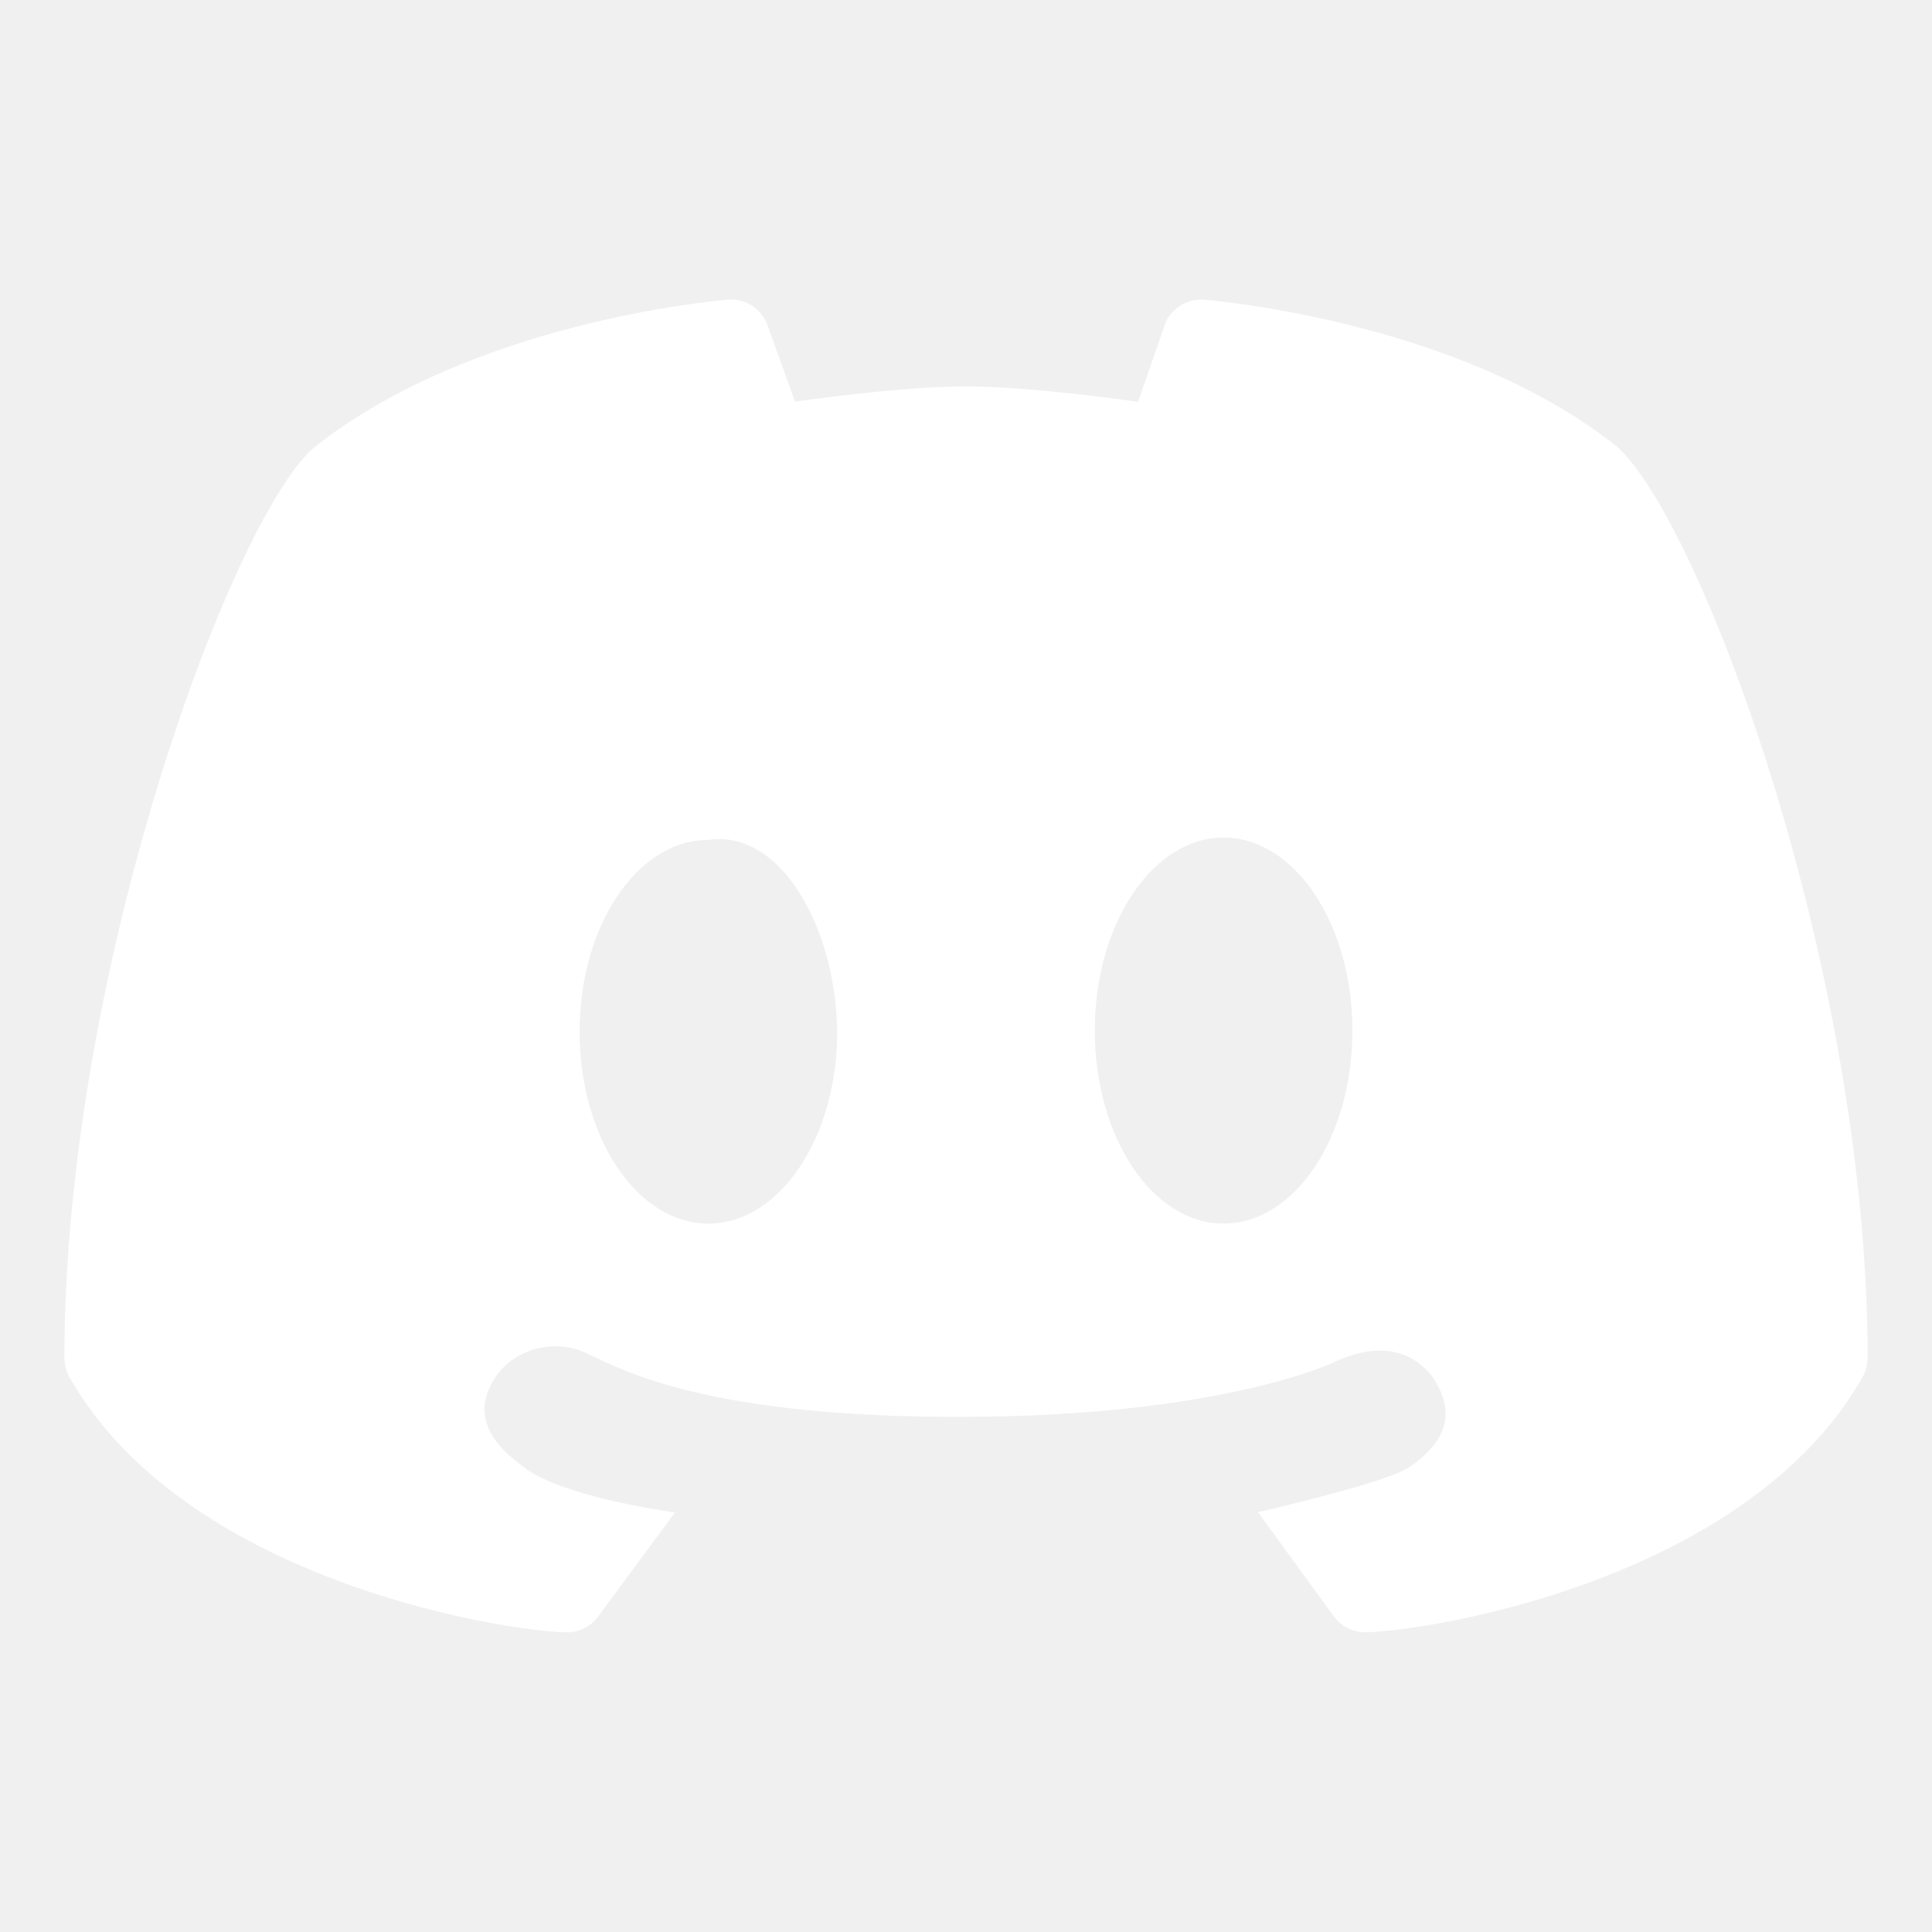
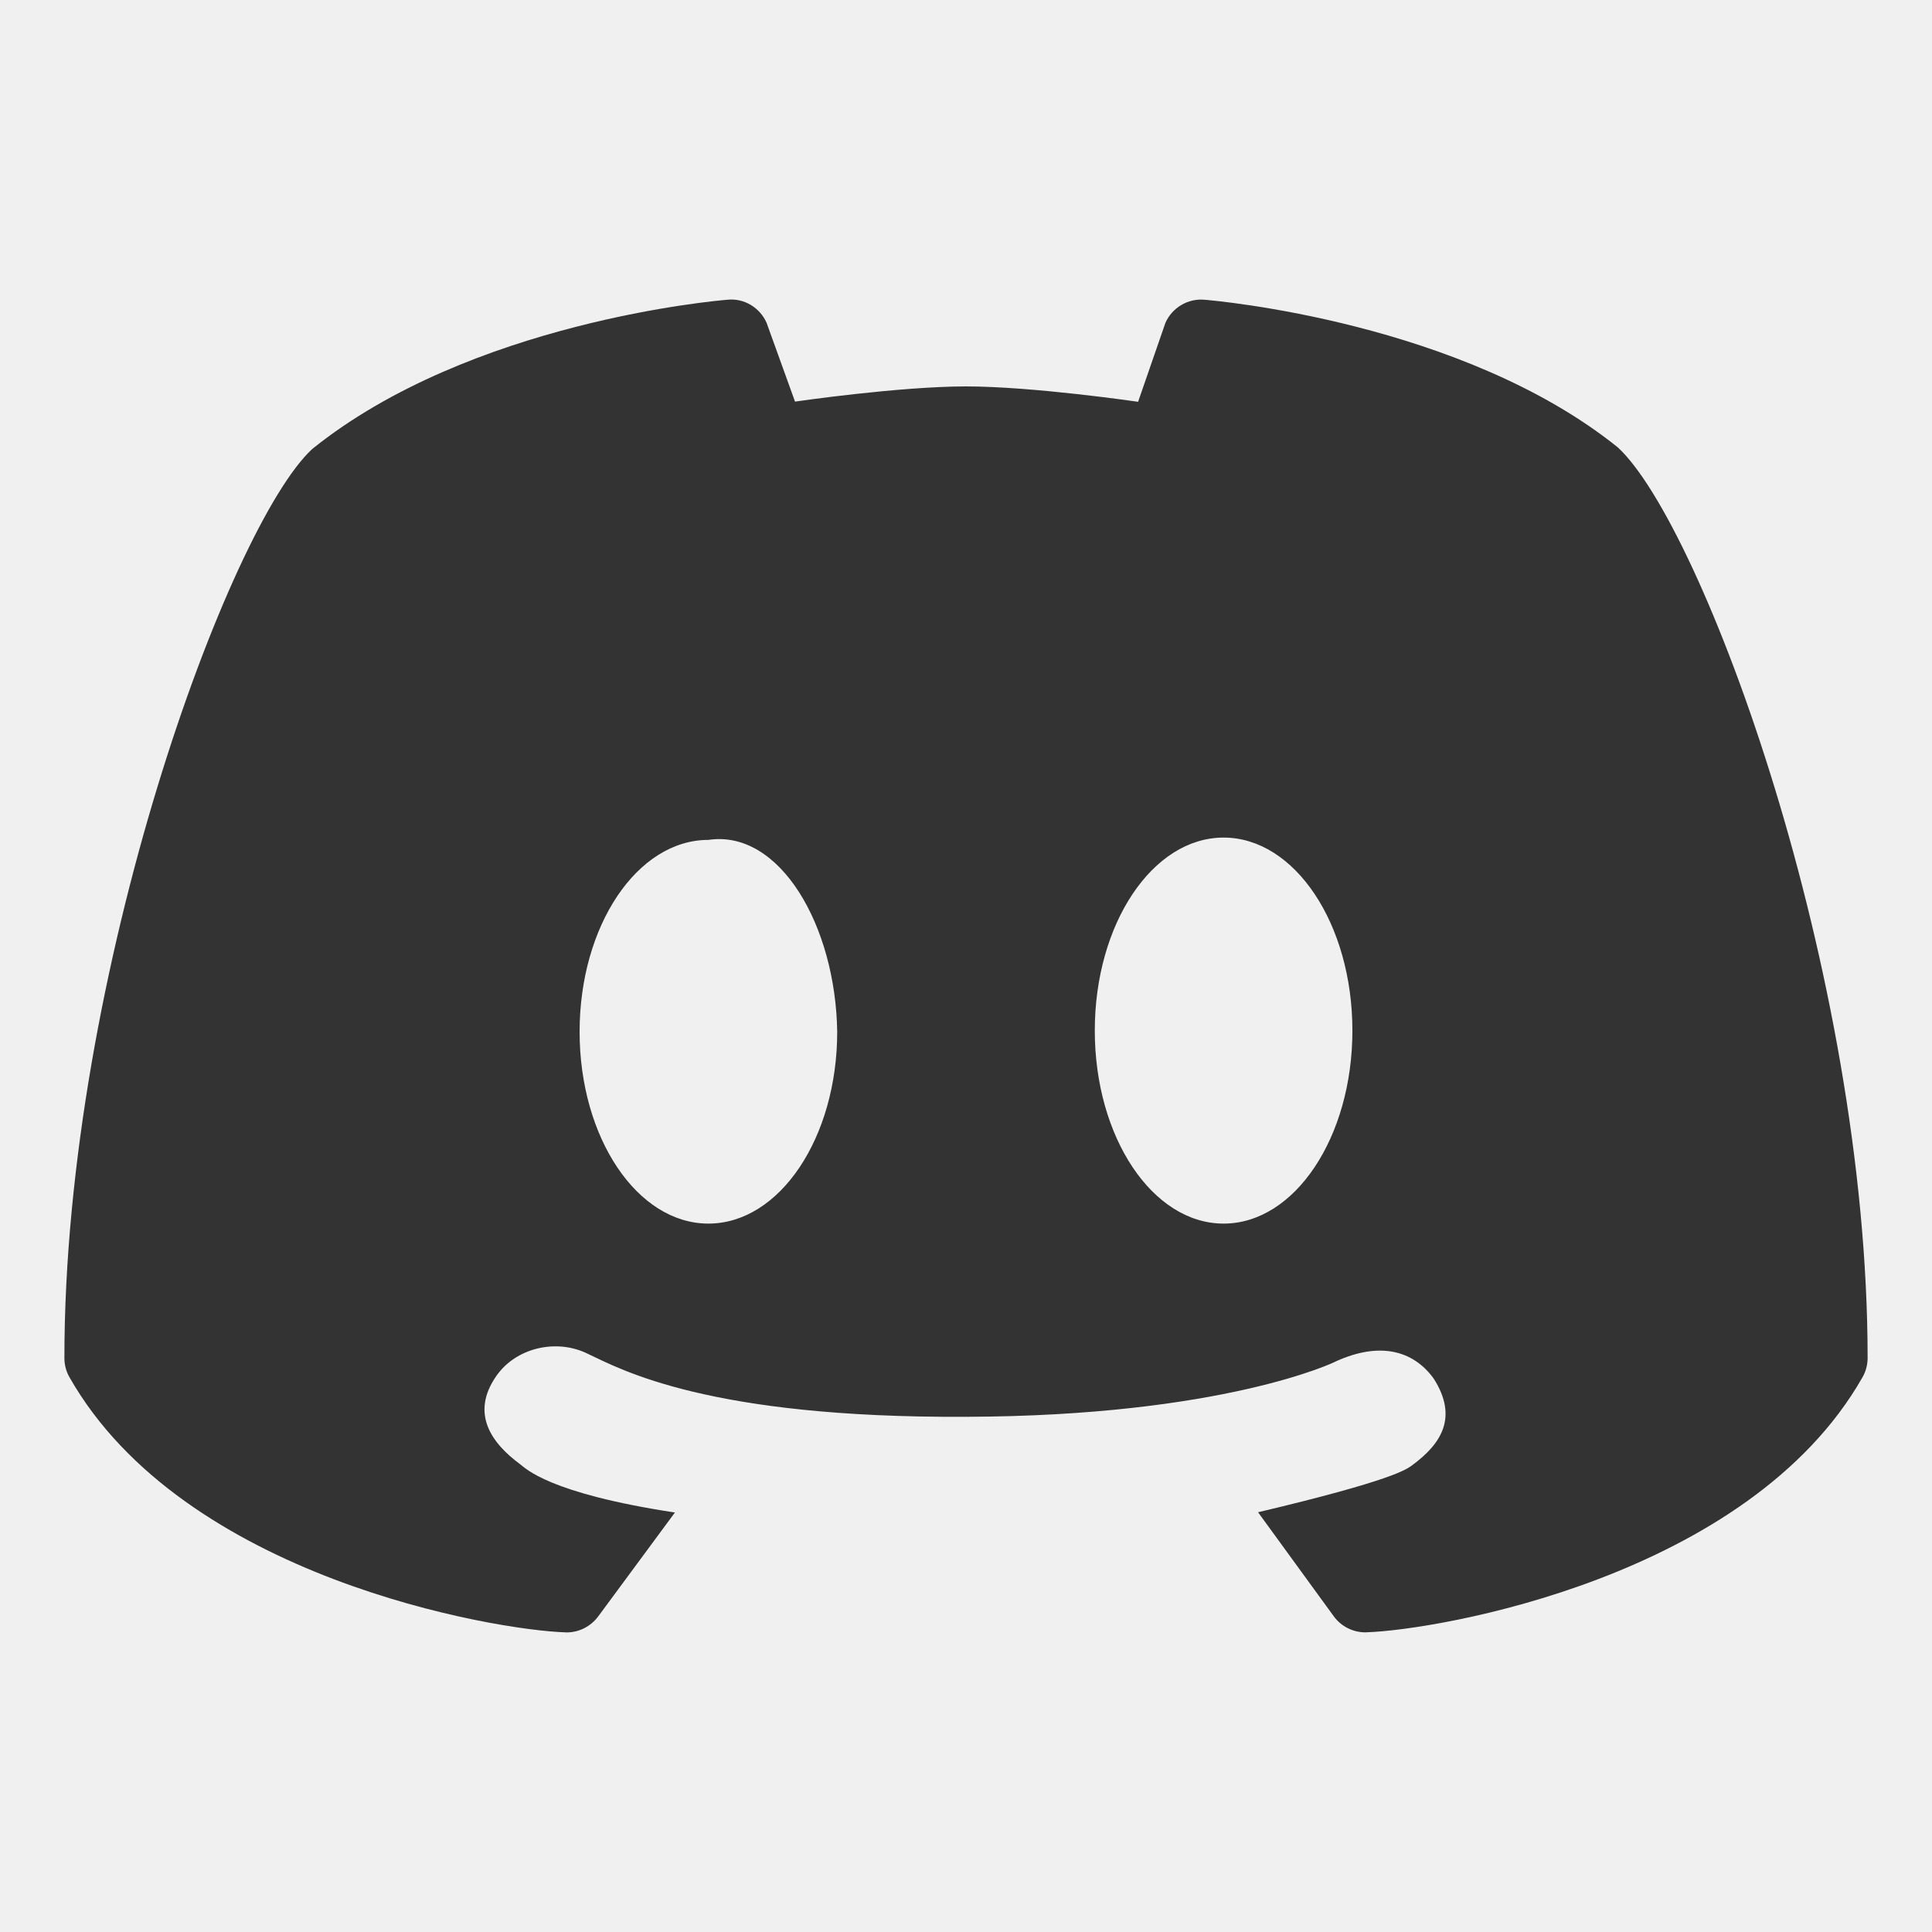
<svg xmlns="http://www.w3.org/2000/svg" x="0px" y="0px" width="30" height="30" viewBox="0 0 172 172" style=" fill:#000000;">
  <g fill="none" fill-rule="nonzero" stroke="none" stroke-width="1" stroke-linecap="butt" stroke-linejoin="miter" stroke-miterlimit="10" stroke-dasharray="" stroke-dashoffset="0" font-family="none" font-weight="none" font-size="none" text-anchor="none" style="mix-blend-mode: normal">
    <path d="M0,172v-172h172v172z" fill="none" />
-     <g fill="#ffffff">
+     <g fill="#333">
      <path d="M70.778,35.753c-1.25,-3.474 -2.511,-6.977 -2.534,-7.023c-0.602,-1.347 -1.995,-2.196 -3.463,-2.047c-0.929,0.075 -22.905,1.967 -36.986,13.29c-7.362,6.8 -22.062,46.555 -22.062,80.926c0,0.608 0.155,1.198 0.459,1.726c10.154,17.831 37.834,22.498 44.141,22.698c0.04,0.006 0.075,0.006 0.109,0.006c1.112,0 2.156,-0.533 2.821,-1.433l6.823,-9.242c-11.272,-1.714 -13.307,-3.95 -13.783,-4.3c-2.546,-1.875 -4.426,-4.501 -2.144,-7.815c1.754,-2.574 5.435,-3.423 8.256,-1.972c2.89,1.347 10.624,5.682 33.586,5.567c22.801,-0.069 32.812,-4.845 32.955,-4.948c3.83,-1.726 6.817,-1.015 8.68,1.542c2.219,3.48 0.636,5.837 -1.898,7.706c-0.476,0.35 -1.628,1.33 -13.737,4.197l6.737,9.259c0.659,0.906 1.709,1.433 2.821,1.433c0.04,0 0.075,0 0.109,-0.006c6.312,-0.201 33.993,-4.868 44.141,-22.698c0.304,-0.527 0.459,-1.118 0.459,-1.726c0,-34.366 -14.7,-74.121 -22.245,-81.069c-13.898,-11.169 -35.873,-13.061 -36.802,-13.141c-1.468,-0.126 -2.861,0.705 -3.463,2.047c-0.023,0.046 -1.25,3.606 -2.437,7.041c0,0 -9.351,-1.37 -15.319,-1.37c-5.968,0 -15.222,1.353 -15.222,1.353zM63.067,108.933c-6.335,0 -11.467,-7.643 -11.467,-17.08c0,-9.437 5.131,-17.08 11.467,-17.08c6.358,-0.946 11.329,7.643 11.467,17.08c0,9.437 -5.131,17.08 -11.467,17.08zM108.933,108.933c-6.335,0 -11.467,-7.694 -11.467,-17.183c0,-9.489 5.131,-17.183 11.467,-17.183c6.335,0 11.467,7.694 11.467,17.183c0,9.489 -5.131,17.183 -11.467,17.183z" />
    </g>
  </g>
</svg>
